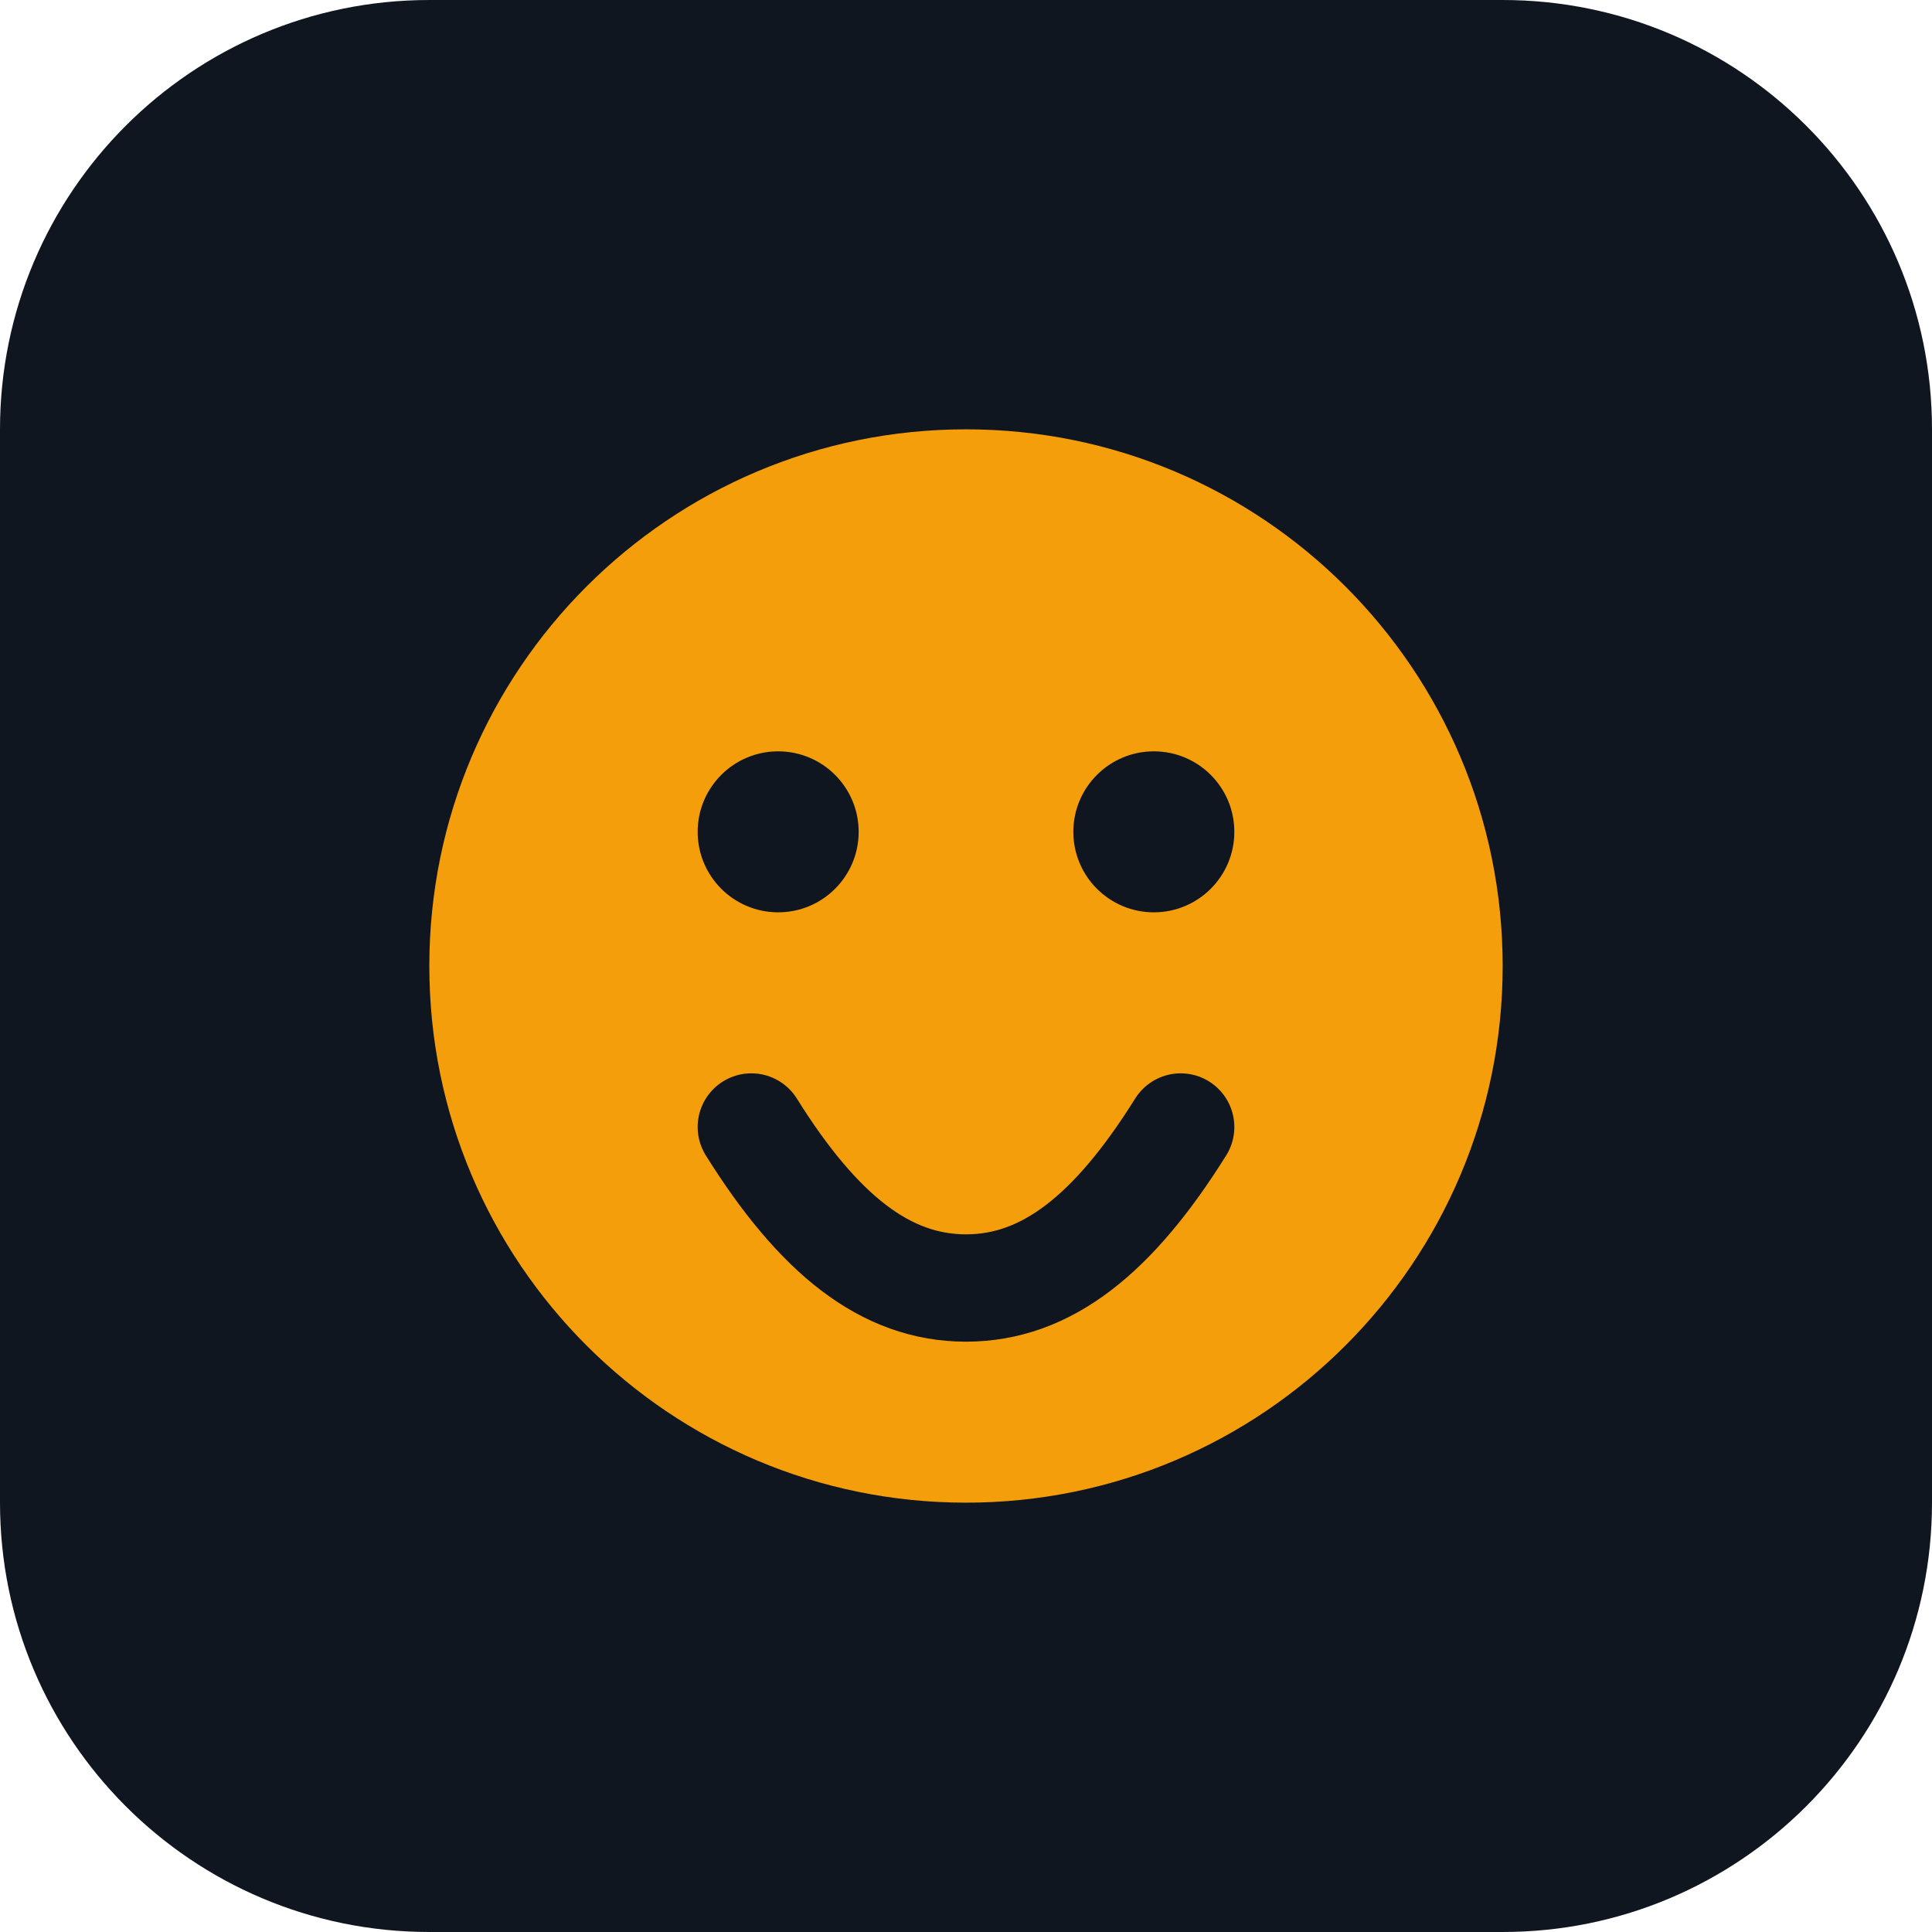
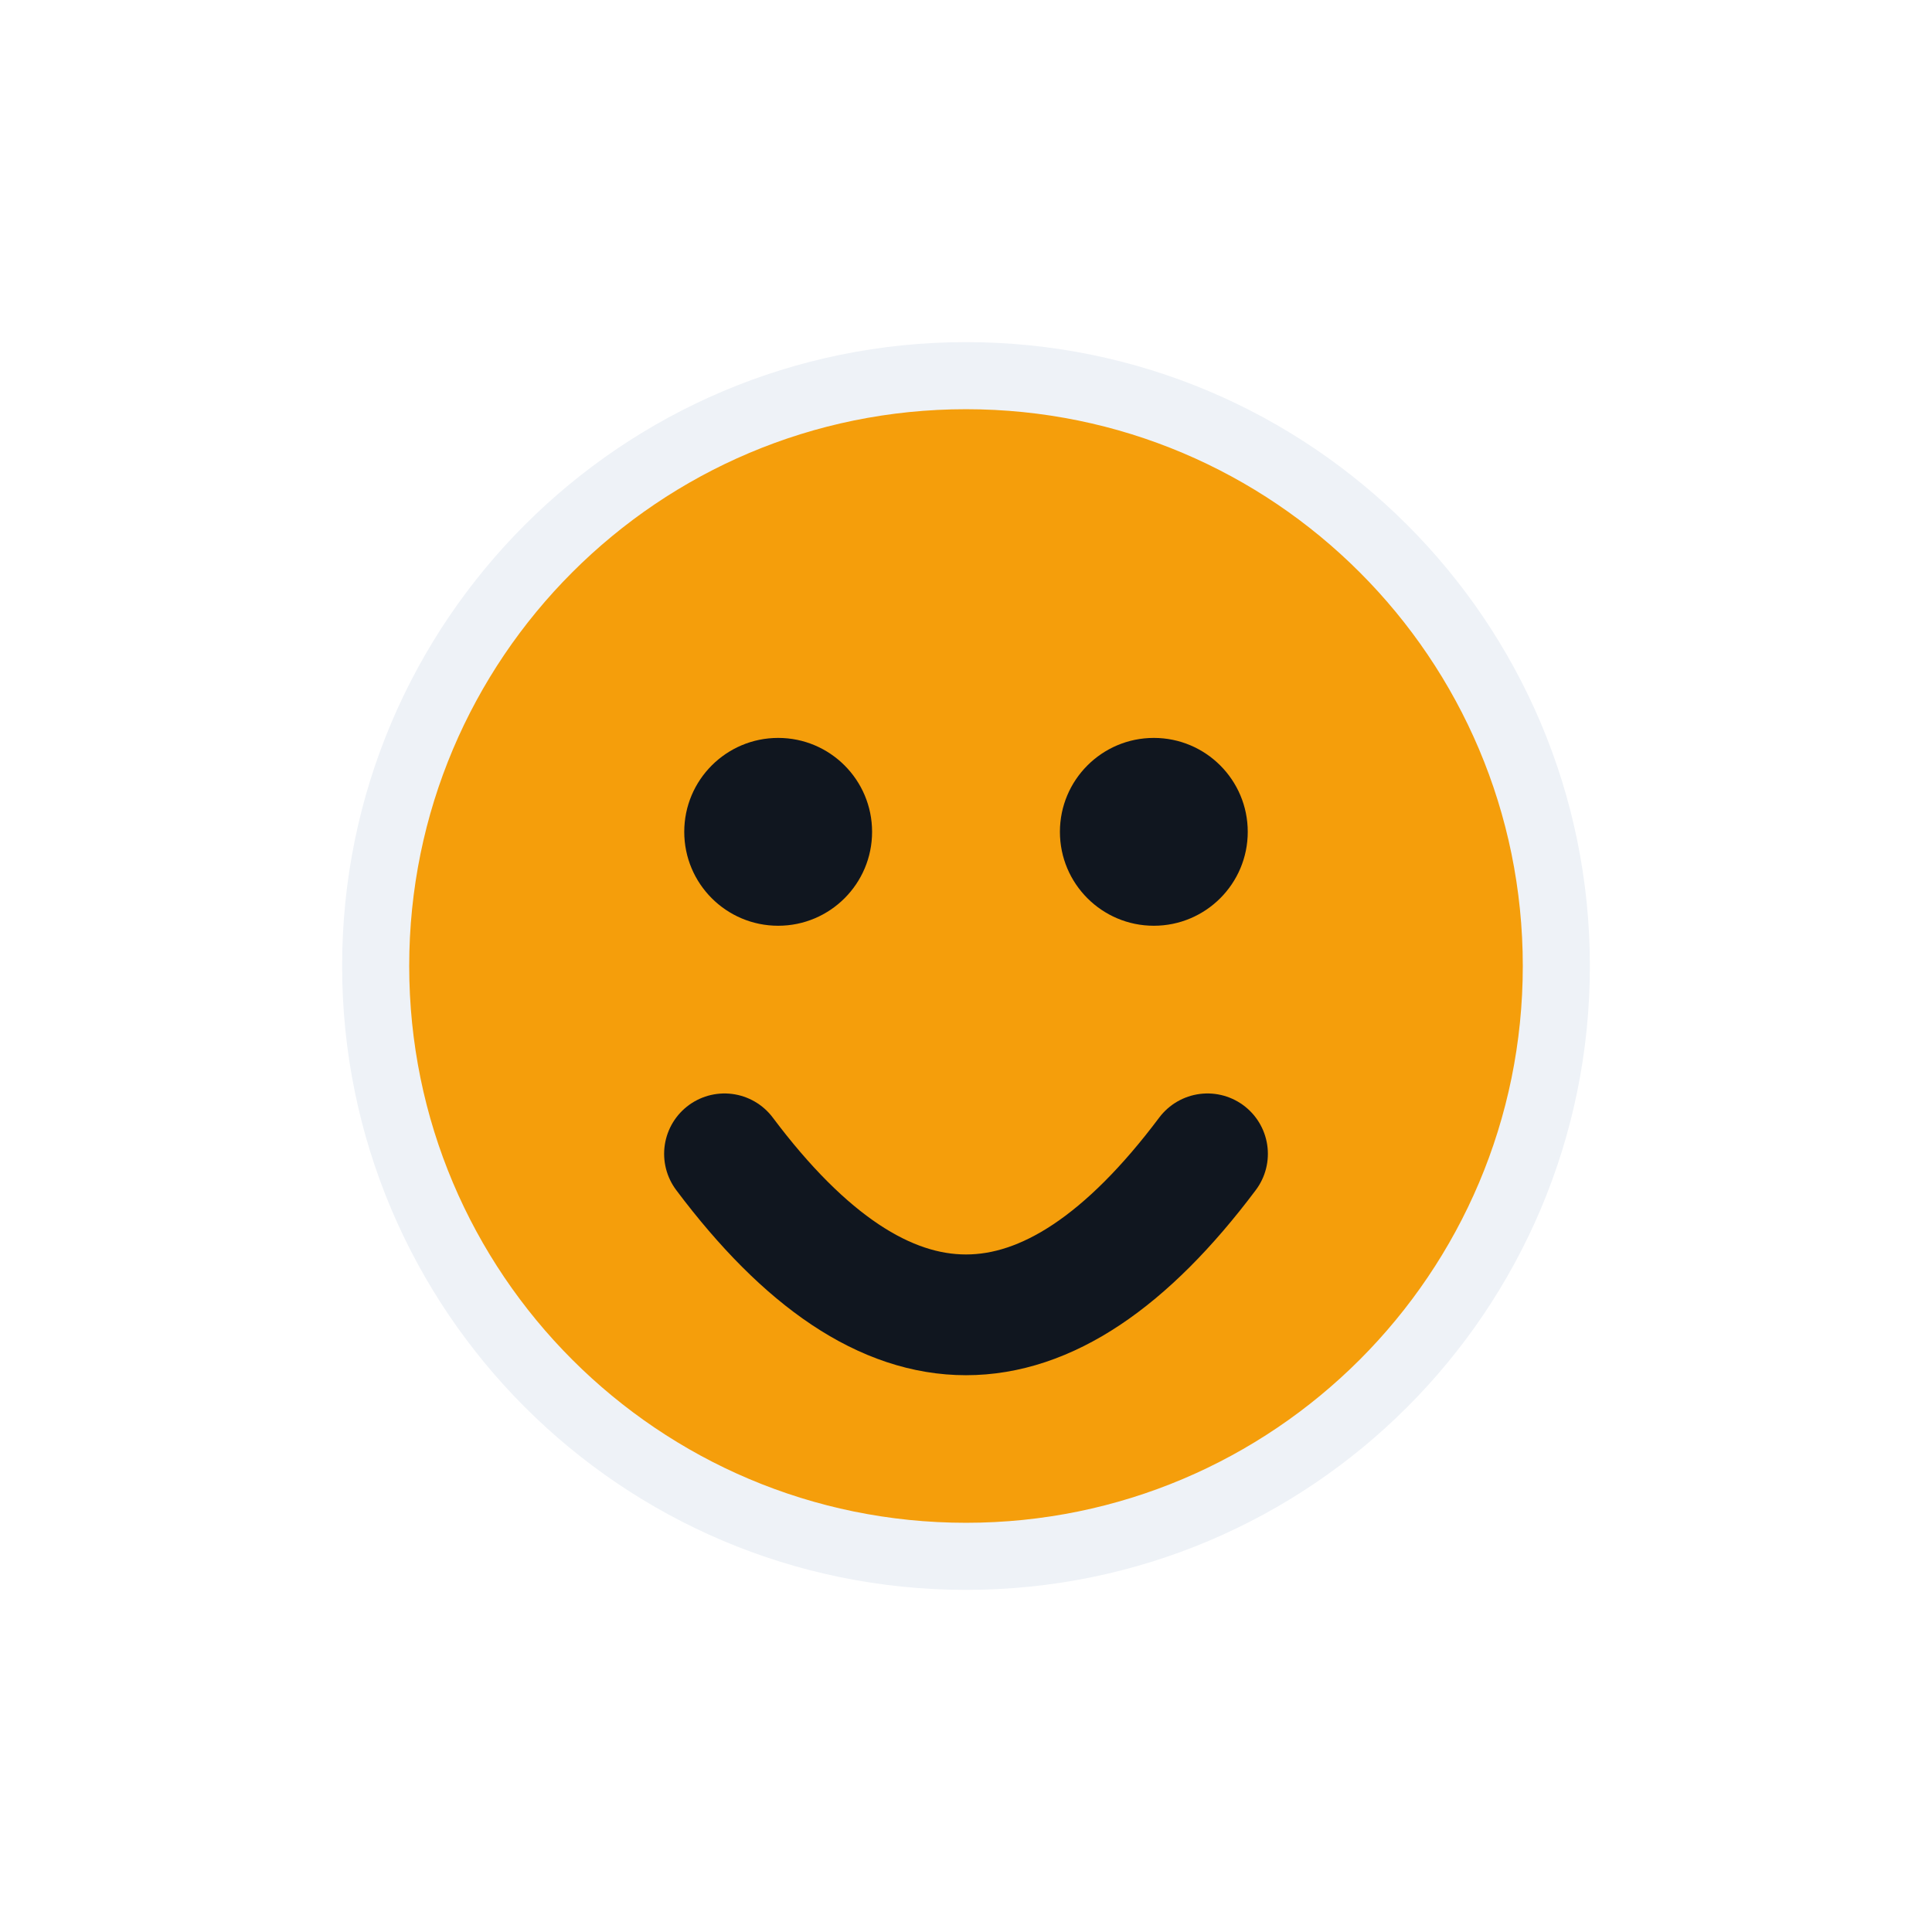
<svg xmlns="http://www.w3.org/2000/svg" width="72" height="72" viewBox="0 0 72 72">
-   <rect width="72" height="72" rx="16" fill="#10161f" />
-   <circle cx="36" cy="36" r="20" fill="#f59e0b" />
-   <circle cx="29" cy="31" r="3" fill="#10161f" />
-   <circle cx="43" cy="31" r="3" fill="#10161f" />
-   <path d="M28 42C30.5 46 33 48 36 48C39 48 41.5 46 44 42" fill="none" stroke="#10161f" stroke-linecap="round" stroke-width="4" />
+   <circle cx="36" cy="36" r="22" fill="#f59e0b" stroke="#eef2f7" stroke-width="2.5" />
+   <circle cx="29" cy="31" r="3.5" fill="#10161f" />
+   <circle cx="43" cy="31" r="3.5" fill="#10161f" />
+   <path d="M27 43C30 47 33 49 36 49C39 49 42 47 45 43" fill="none" stroke="#10161f" stroke-linecap="round" stroke-width="4.5" />
</svg>
